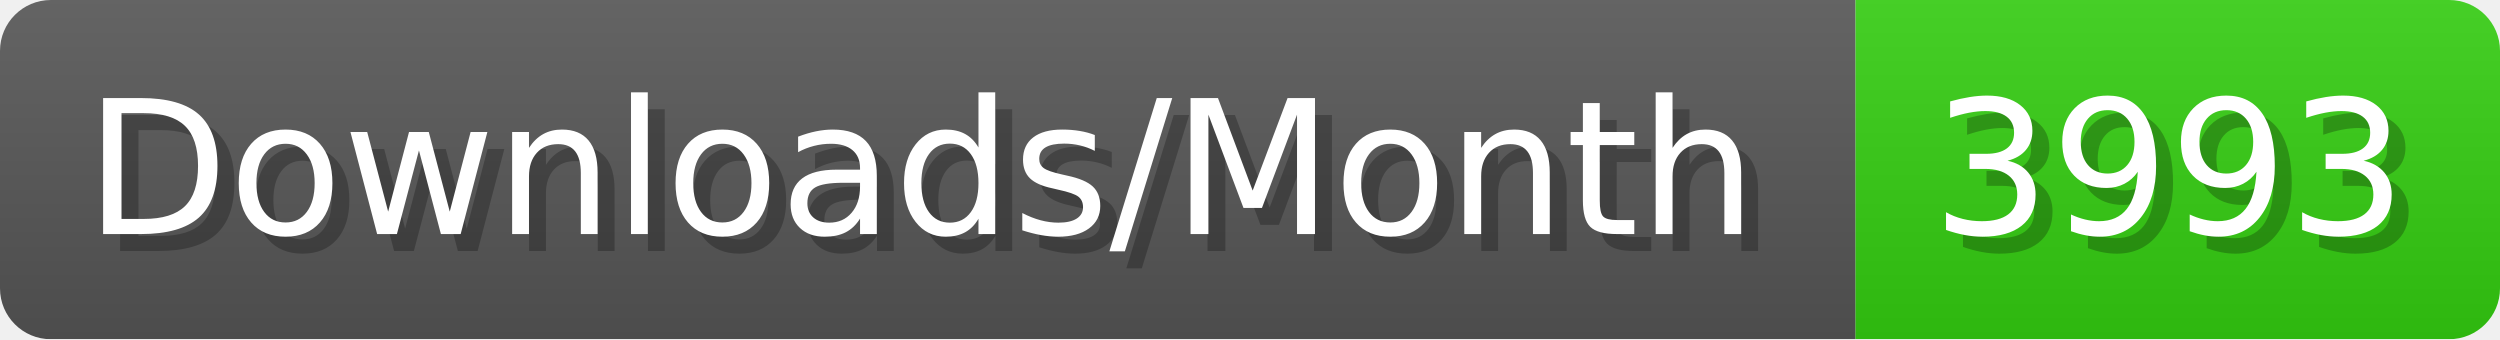
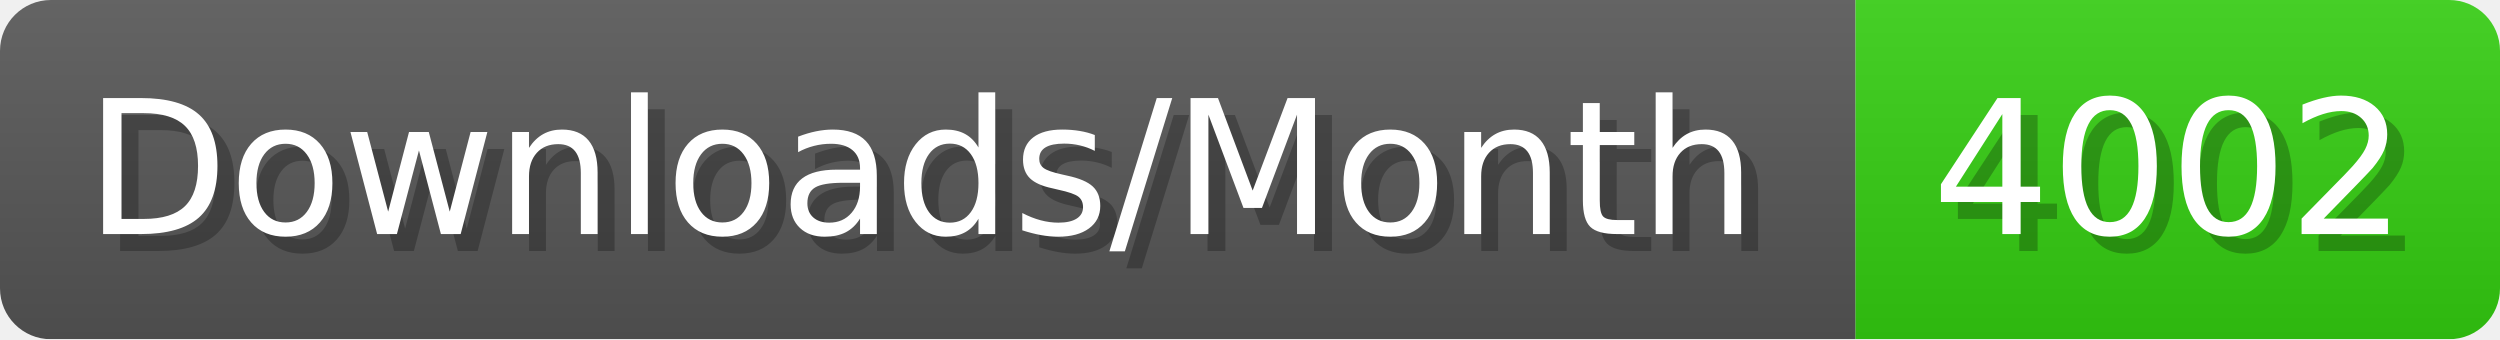
- <svg xmlns="http://www.w3.org/2000/svg" width="147.4" height="20" viewBox="0 0 1474 200" role="img" aria-label="Downloads/Month: 3993">
+ <svg xmlns="http://www.w3.org/2000/svg" width="147.4" height="20" viewBox="0 0 1474 200" role="img" aria-label="Downloads/Month: 4002">
  <linearGradient id="YlXUI" x2="0" y2="100%">
    <stop offset="0" stop-opacity=".1" stop-color="#EEE" />
    <stop offset="1" stop-opacity=".1" />
  </linearGradient>
  <mask id="JHhop">
    <rect width="1474" height="200" rx="30" fill="#FFF" />
  </mask>
  <g mask="url(#JHhop)">
    <rect width="1094" height="200" fill="#555" />
    <rect width="380" height="200" fill="#3C1" x="1094" />
    <rect width="1474" height="200" fill="url(#YlXUI)" />
  </g>
  <g aria-hidden="true" fill="#fff" text-anchor="start" font-family="Verdana,DejaVu Sans,sans-serif" font-size="110">
    <text x="60" y="148" textLength="994" fill="#000" opacity="0.25">Downloads/Month</text>
    <text x="50" y="138" textLength="994">Downloads/Month</text>
-     <text x="1149" y="148" textLength="280" fill="#000" opacity="0.25">3993</text>
-     <text x="1139" y="138" textLength="280">3993</text>
+     <text x="1149" y="148" textLength="280" fill="#000" opacity="0.25">4002</text>
+     <text x="1139" y="138" textLength="280">4002</text>
  </g>
</svg>
